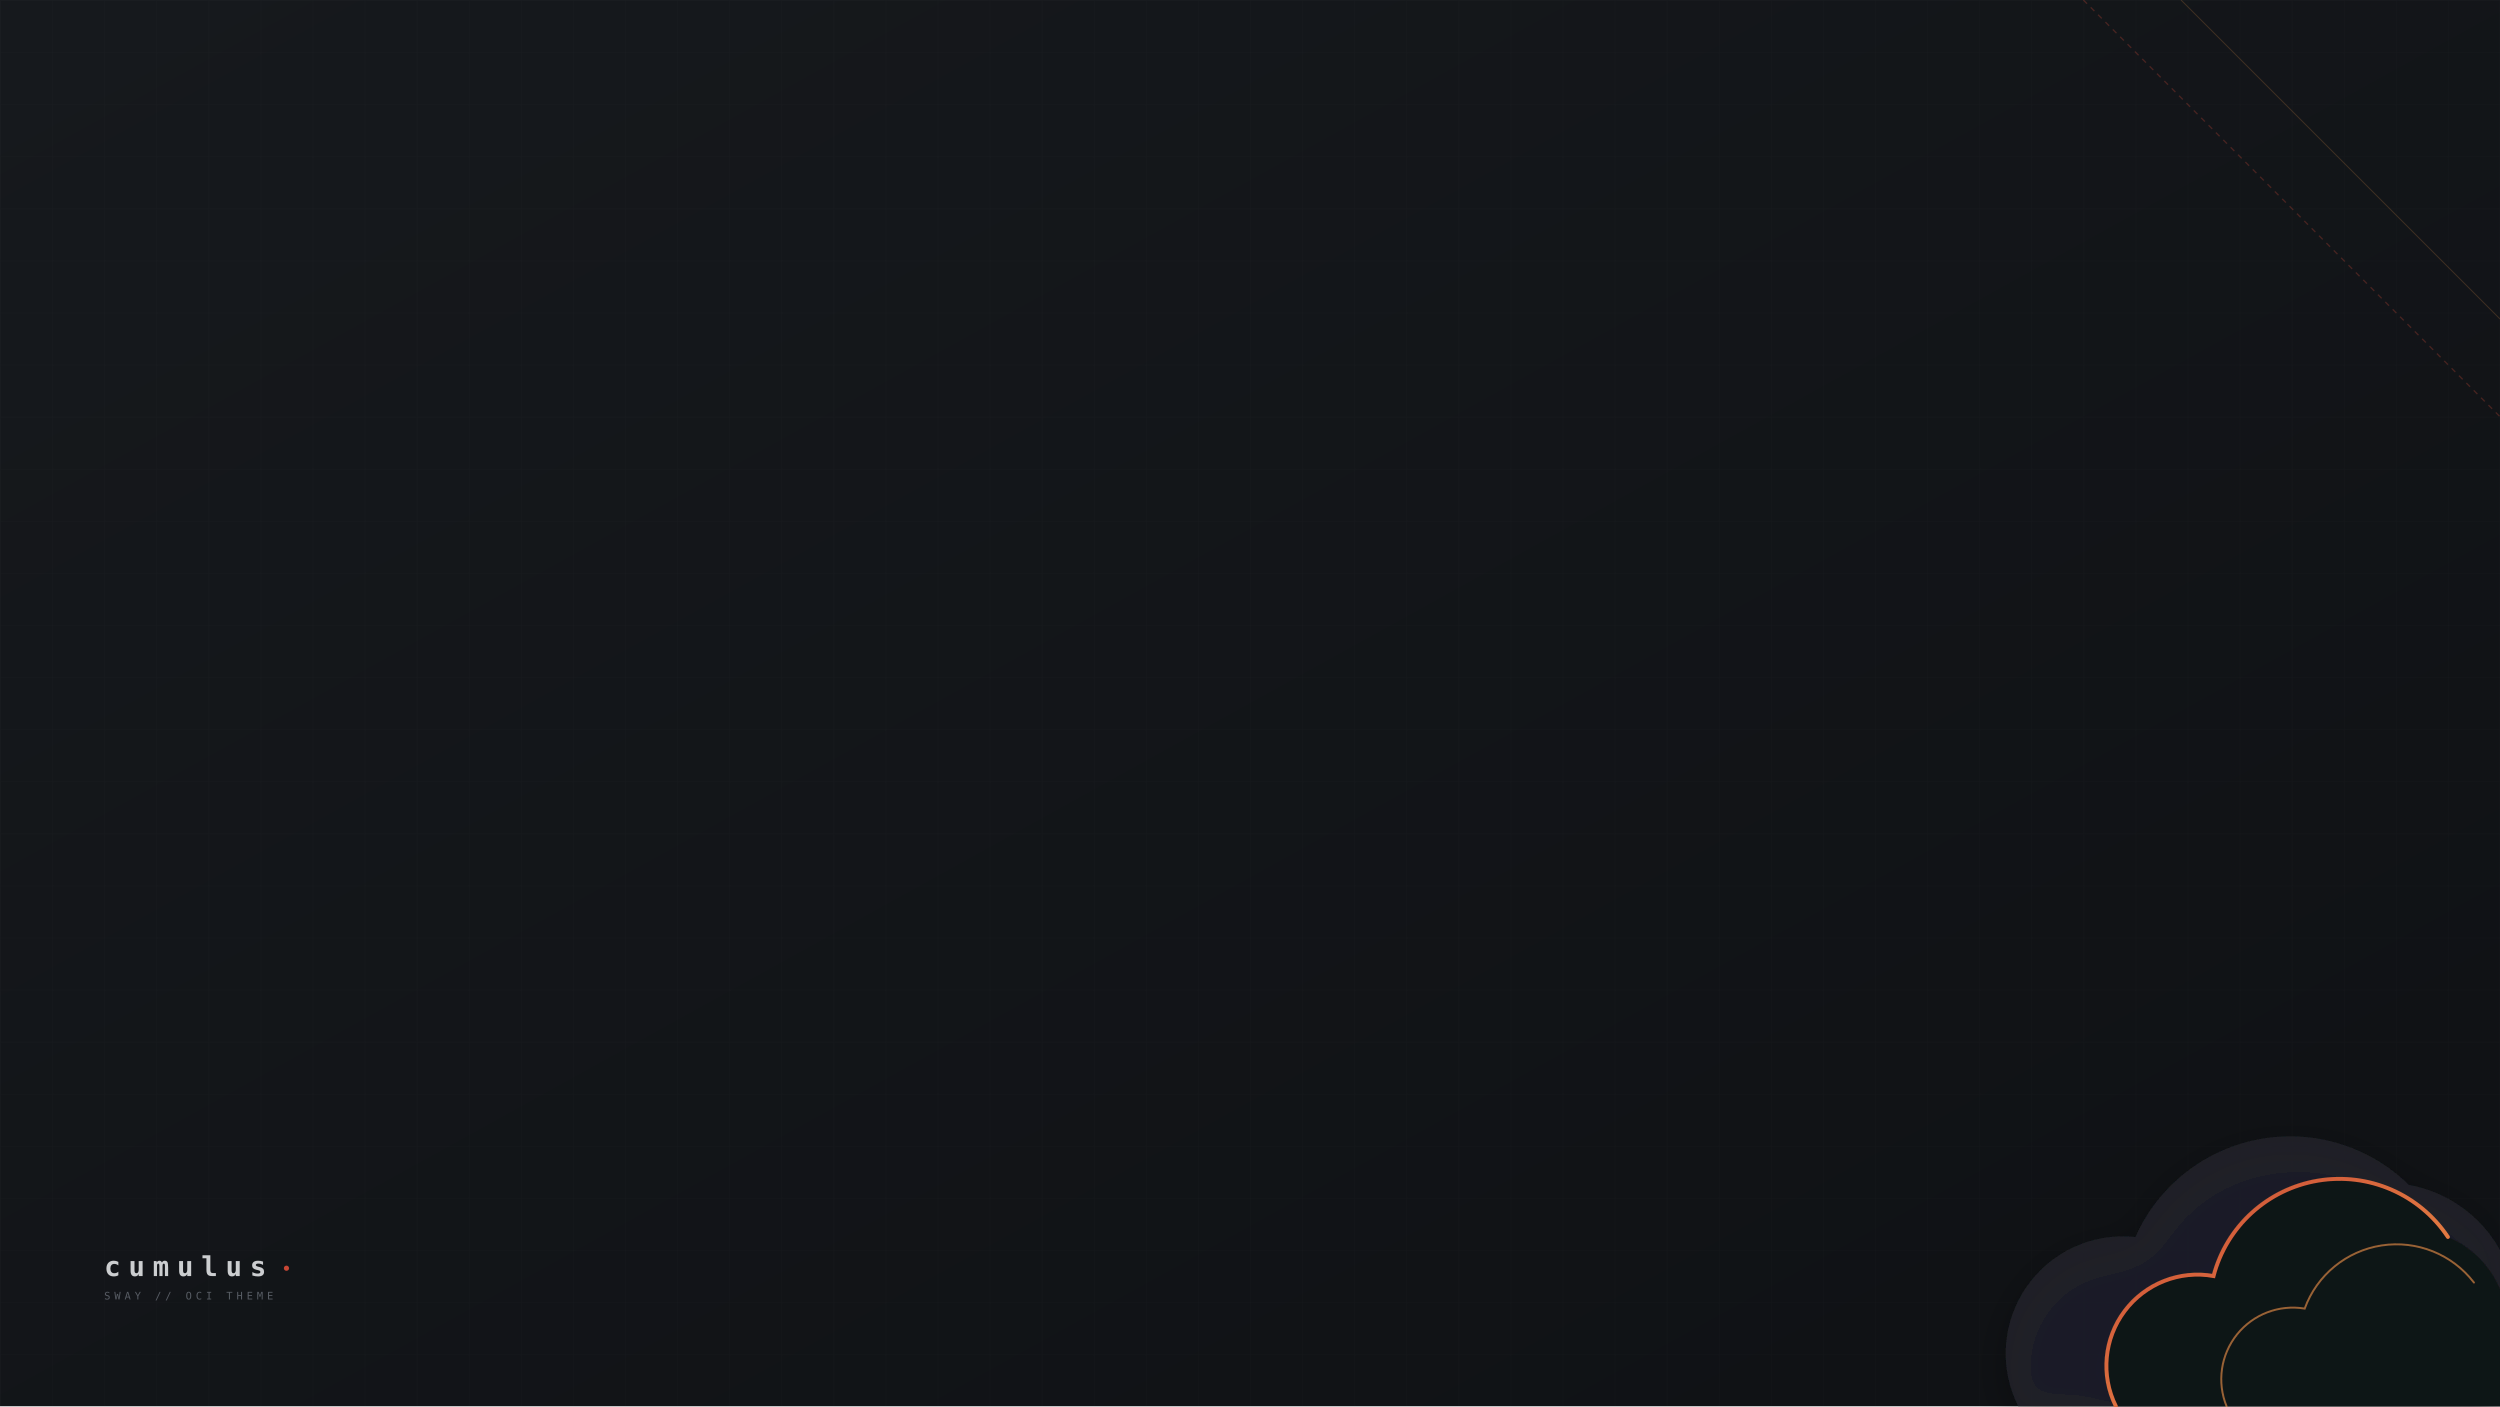
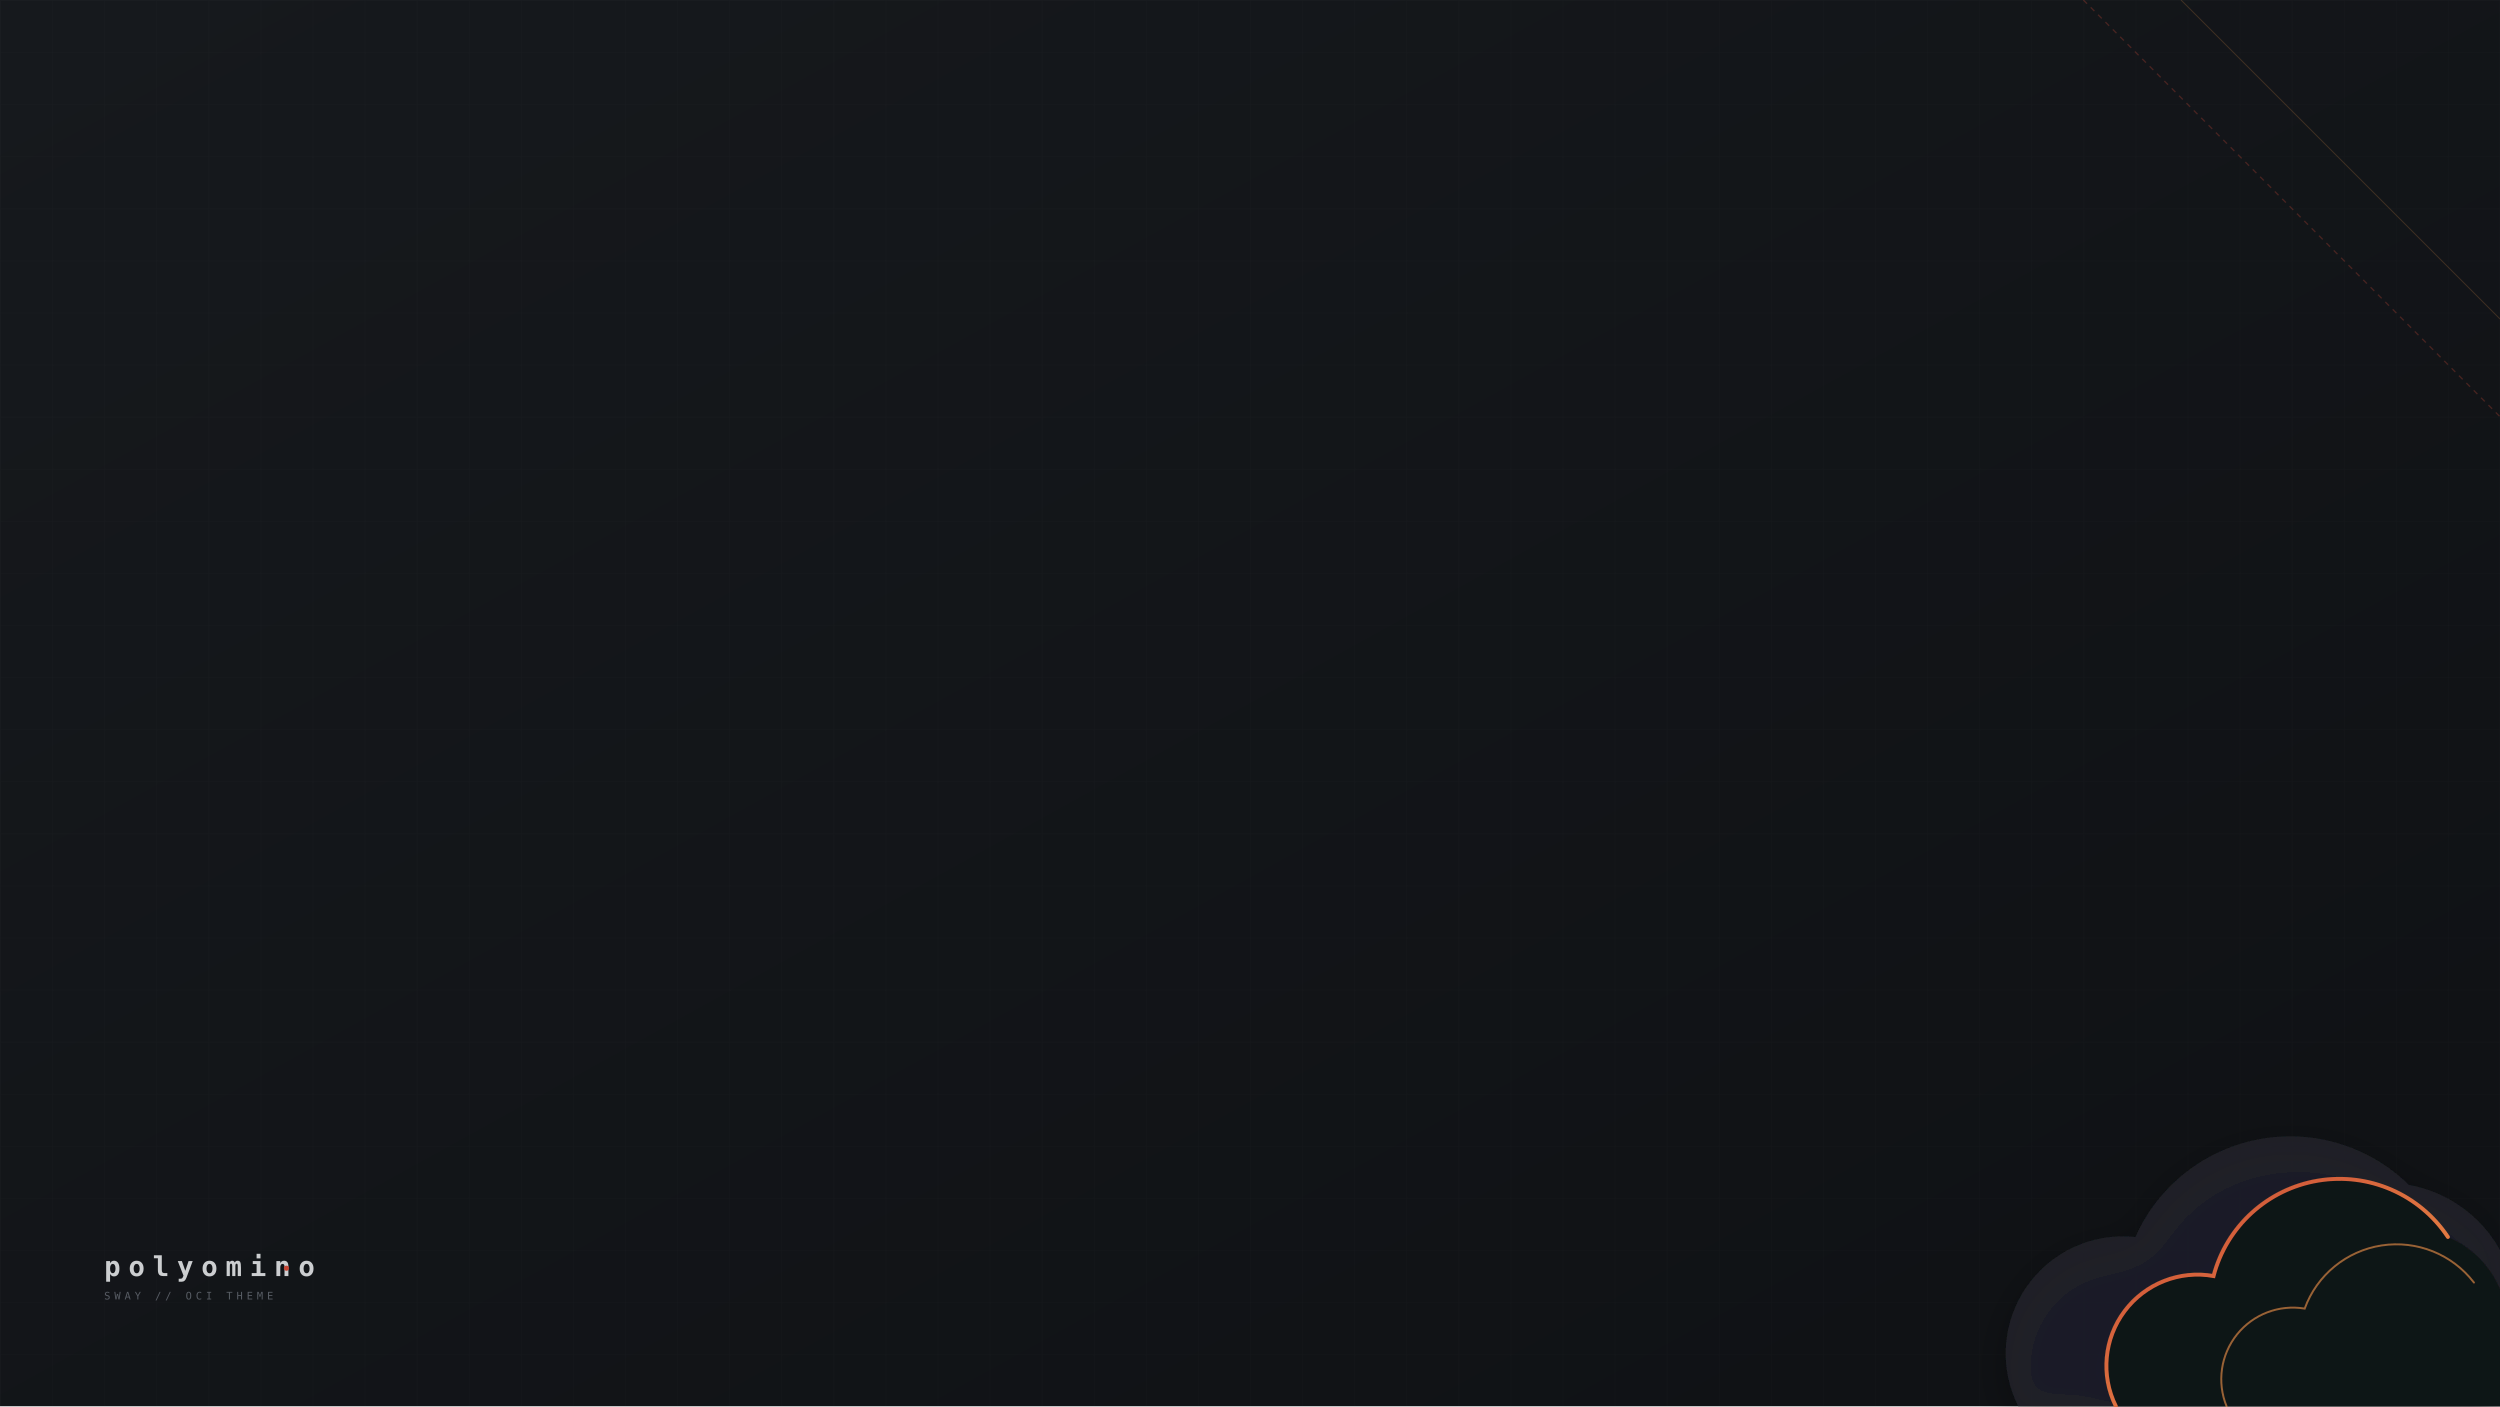
<svg xmlns="http://www.w3.org/2000/svg" viewBox="0 0 3840 2160" width="3840" height="2160">
  <defs>
    <linearGradient id="bg-grad" x1="0%" y1="0%" x2="100%" y2="100%">
      <stop offset="0%" stop-color="#16191D" />
      <stop offset="100%" stop-color="#0F1114" />
    </linearGradient>
    <linearGradient id="oci-accent" x1="0%" y1="0%" x2="100%" y2="100%">
      <stop offset="0%" stop-color="#C74634" />
      <stop offset="100%" stop-color="#F2994A" />
    </linearGradient>
    <filter id="subtle-glow" x="-20%" y="-20%" width="140%" height="140%">
      <feDropShadow dx="0" dy="20" stdDeviation="30" flood-color="#000000" flood-opacity="0.4" />
    </filter>
  </defs>
  <rect width="3840" height="2160" fill="url(#bg-grad)" />
  <g opacity="0.03" stroke="#ECEEF0" stroke-width="1">
    <pattern id="grid" width="80" height="80" patternUnits="userSpaceOnUse">
      <path d="M 80 0 L 0 0 0 80" fill="none" />
    </pattern>
    <rect width="3840" height="2160" fill="url(#grid)" />
  </g>
  <path d="M 3200 0 L 3840 640" stroke="#C74634" stroke-width="2" opacity="0.3" stroke-dasharray="8 8" />
  <path d="M 3350 0 L 3840 490" stroke="#F2994A" stroke-width="1.5" opacity="0.2" />
  <g filter="url(#subtle-glow)">
    <path d="       M 3100 2160       A 180 180 0 0 1 3280 1900       A 260 260 0 0 1 3700 1820       A 200 200 0 0 1 3840 1920       L 3840 2160 Z" fill="#20242A" opacity="0.8" />
    <path d="       M 3250 2160       A 140 140 0 0 1 3400 1960       A 200 200 0 0 1 3760 1900       A 150 150 0 0 1 3840 1980       L 3840 2160 Z" fill="#111317" />
    <path d="       M 3250 2160       A 140 140 0 0 1 3400 1960       A 200 200 0 0 1 3760 1900" fill="none" stroke="url(#oci-accent)" stroke-width="6" stroke-linecap="round" />
    <path d="       M 3420 2160       A 110 110 0 0 1 3540 2010       A 150 150 0 0 1 3800 1970" fill="none" stroke="#F2994A" stroke-width="3" stroke-linecap="round" opacity="0.6" />
  </g>
  <g transform="translate(160, 1960)">
-     <text x="0" y="0" fill="#ECEEF0" font-family="Fira Code, JetBrains Mono, monospace, sans-serif" font-size="42" font-weight="600" letter-spacing="12" opacity="0.85">cumulus</text>
+     <text x="0" y="0" fill="#ECEEF0" font-family="Fira Code, JetBrains Mono, monospace, sans-serif" font-size="42" font-weight="600" letter-spacing="12" opacity="0.85">polyomino</text>
    <circle cx="280" cy="-12" r="4" fill="#C74634" />
    <text x="0" y="36" fill="#9CA3AF" font-family="Fira Code, JetBrains Mono, monospace, sans-serif" font-size="16" letter-spacing="6" opacity="0.5">SWAY // OCI THEME</text>
  </g>
</svg>
